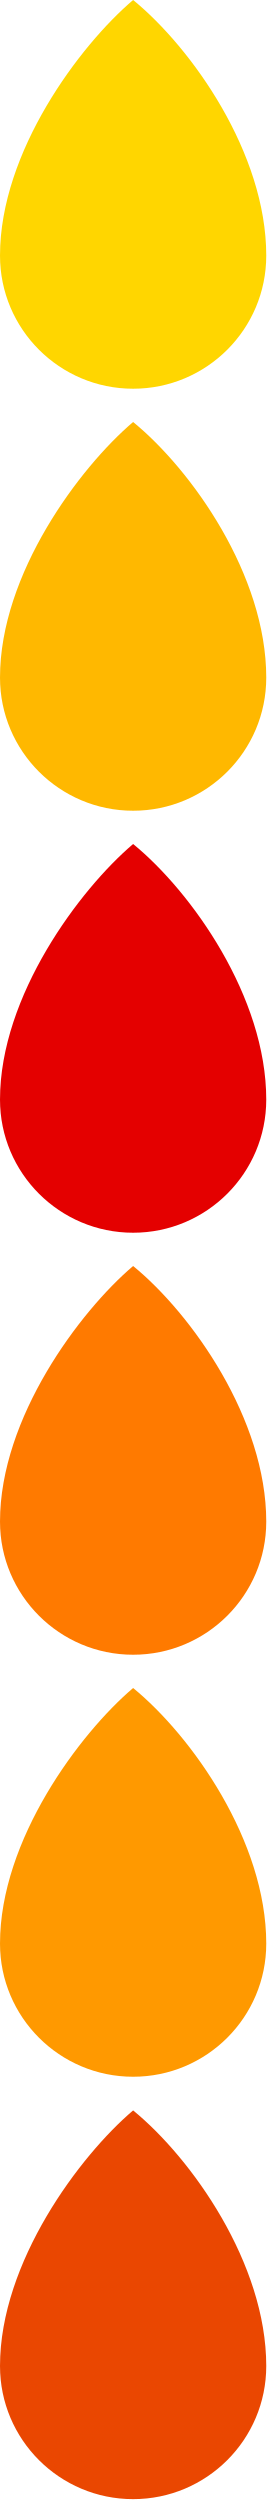
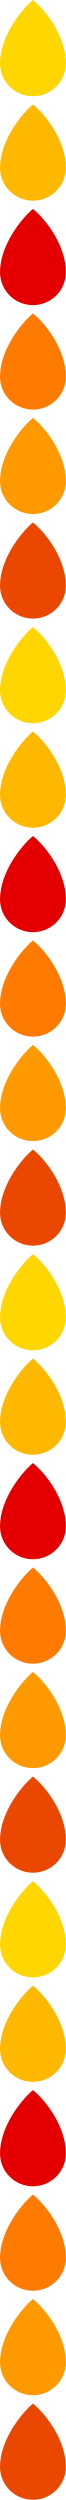
- <svg xmlns="http://www.w3.org/2000/svg" width="136" height="1277" viewBox="0 0 136 1277" fill="none">
+ <svg xmlns="http://www.w3.org/2000/svg" width="136" height="5159" viewBox="0 0 136 5159" fill="none">
+   <path d="M136 1424.56C136 1462.12 105.555 1492.56 68 1492.56C30.445 1492.56 0 1462.12 0 1424.56C0 1371.52 40.8 1317.12 68 1294C97.92 1318.48 136 1372.2 136 1424.56Z" fill="#FFD600" />
+   <path d="M136 2718.56C136 2756.12 105.555 2786.56 68 2786.56C30.445 2786.56 0 2756.12 0 2718.56C0 2665.52 40.8 2611.12 68 2588C97.92 2612.48 136 2666.2 136 2718.56Z" fill="#FFD600" />
+   <path d="M136 4012.56C136 4050.12 105.555 4080.56 68 4080.56C30.445 4080.56 0 4050.12 0 4012.56C0 3959.52 40.8 3905.12 68 3882C97.92 3906.48 136 3960.2 136 4012.56Z" fill="#FFD600" />
  <path d="M136 130.56C136 168.115 105.555 198.56 68 198.56C30.445 198.56 0 168.115 0 130.56C0 77.52 40.8 23.12 68 0C97.92 24.48 136 78.2 136 130.56Z" fill="#FFD600" />
+   <path d="M136 1640.12C136 1677.67 105.555 1708.12 68 1708.12C30.445 1708.12 0 1677.67 0 1640.12C0 1587.08 40.8 1532.68 68 1509.56C97.92 1534.04 136 1587.76 136 1640.12Z" fill="#FFB800" />
+   <path d="M136 2934.12C136 2971.67 105.555 3002.12 68 3002.12C30.445 3002.12 0 2971.67 0 2934.12C0 2881.08 40.8 2826.68 68 2803.56C97.92 2828.04 136 2881.76 136 2934.12Z" fill="#FFB800" />
+   <path d="M136 4228.12C136 4265.67 105.555 4296.12 68 4296.12C30.445 4296.12 0 4265.67 0 4228.12C0 4175.08 40.8 4120.68 68 4097.56C97.92 4122.04 136 4175.76 136 4228.12Z" fill="#FFB800" />
  <path d="M136 346.119C136 383.675 105.555 414.119 68 414.119C30.445 414.119 0 383.675 0 346.119C0 293.079 40.8 238.68 68 215.56C97.92 240.04 136 293.759 136 346.119Z" fill="#FFB800" />
+   <path d="M136 1855.68C136 1893.23 105.555 1923.68 68 1923.68C30.445 1923.68 0 1893.23 0 1855.68C0 1802.64 40.8 1748.24 68 1725.12C97.92 1749.6 136 1803.32 136 1855.68Z" fill="#E40000" />
+   <path d="M136 3149.68C136 3187.23 105.555 3217.68 68 3217.68C30.445 3217.68 0 3187.23 0 3149.68C0 3096.64 40.8 3042.24 68 3019.12C97.92 3043.6 136 3097.32 136 3149.68Z" fill="#E40000" />
+   <path d="M136 4443.68C136 4481.23 105.555 4511.68 68 4511.68C30.445 4511.68 0 4481.23 0 4443.68C0 4390.64 40.8 4336.24 68 4313.12C97.92 4337.6 136 4391.32 136 4443.68Z" fill="#E40000" />
  <path d="M136 561.679C136 599.234 105.555 629.679 68 629.679C30.445 629.679 0 599.234 0 561.679C0 508.639 40.8 454.239 68 431.119C97.92 455.599 136 509.319 136 561.679Z" fill="#E40000" />
+   <path d="M136 2071.24C136 2108.79 105.555 2139.24 68 2139.24C30.445 2139.24 0 2108.79 0 2071.24C0 2018.2 40.8 1963.8 68 1940.68C97.92 1965.16 136 2018.88 136 2071.24Z" fill="#FF7A00" />
+   <path d="M136 3365.24C136 3402.79 105.555 3433.24 68 3433.24C30.445 3433.24 0 3402.79 0 3365.24C0 3312.2 40.8 3257.8 68 3234.68C97.92 3259.16 136 3312.88 136 3365.24Z" fill="#FF7A00" />
+   <path d="M136 4659.24C136 4696.79 105.555 4727.24 68 4727.24C30.445 4727.24 0 4696.79 0 4659.24C0 4606.2 40.8 4551.8 68 4528.68C97.92 4553.16 136 4606.88 136 4659.24Z" fill="#FF7A00" />
  <path d="M136 777.239C136 814.794 105.555 845.238 68 845.238C30.445 845.238 0 814.794 0 777.239C0 724.199 40.8 669.799 68 646.679C97.92 671.159 136 724.879 136 777.239Z" fill="#FF7A00" />
+   <path d="M136 2286.8C136 2324.35 105.555 2354.8 68 2354.8C30.445 2354.8 0 2324.35 0 2286.8C0 2233.76 40.8 2179.36 68 2156.24C97.92 2180.72 136 2234.44 136 2286.8Z" fill="#FF9900" />
+   <path d="M136 3580.8C136 3618.35 105.555 3648.8 68 3648.8C30.445 3648.8 0 3618.35 0 3580.8C0 3527.76 40.8 3473.36 68 3450.24C97.92 3474.72 136 3528.44 136 3580.8Z" fill="#FF9900" />
+   <path d="M136 4874.8C136 4912.35 105.555 4942.8 68 4942.8C30.445 4942.8 0 4912.35 0 4874.8C0 4821.76 40.8 4767.36 68 4744.24C97.92 4768.72 136 4822.44 136 4874.8Z" fill="#FF9900" />
  <path d="M136 992.798C136 1030.35 105.555 1060.8 68 1060.8C30.445 1060.8 0 1030.35 0 992.798C0 939.758 40.8 885.358 68 862.238C97.92 886.718 136 940.438 136 992.798Z" fill="#FF9900" />
+   <path d="M136 2502.56C136 2540.12 105.555 2570.56 68 2570.56C30.445 2570.56 0 2540.12 0 2502.56C0 2449.52 40.8 2395.12 68 2372C97.92 2396.48 136 2450.2 136 2502.56Z" fill="#EA4701" />
+   <path d="M136 3796.56C136 3834.12 105.555 3864.56 68 3864.56C30.445 3864.56 0 3834.12 0 3796.56C0 3743.52 40.8 3689.12 68 3666C97.92 3690.48 136 3744.2 136 3796.56Z" fill="#EA4701" />
+   <path d="M136 5090.56C136 5128.12 105.555 5158.56 68 5158.56C30.445 5158.56 0 5128.12 0 5090.56C0 5037.52 40.8 4983.12 68 4960C97.92 4984.48 136 5038.2 136 5090.56Z" fill="#EA4701" />
  <path d="M136 1208.56C136 1246.12 105.555 1276.56 68 1276.56C30.445 1276.56 0 1246.12 0 1208.56C0 1155.52 40.8 1101.12 68 1078C97.92 1102.48 136 1156.2 136 1208.56Z" fill="#EA4701" />
</svg>
